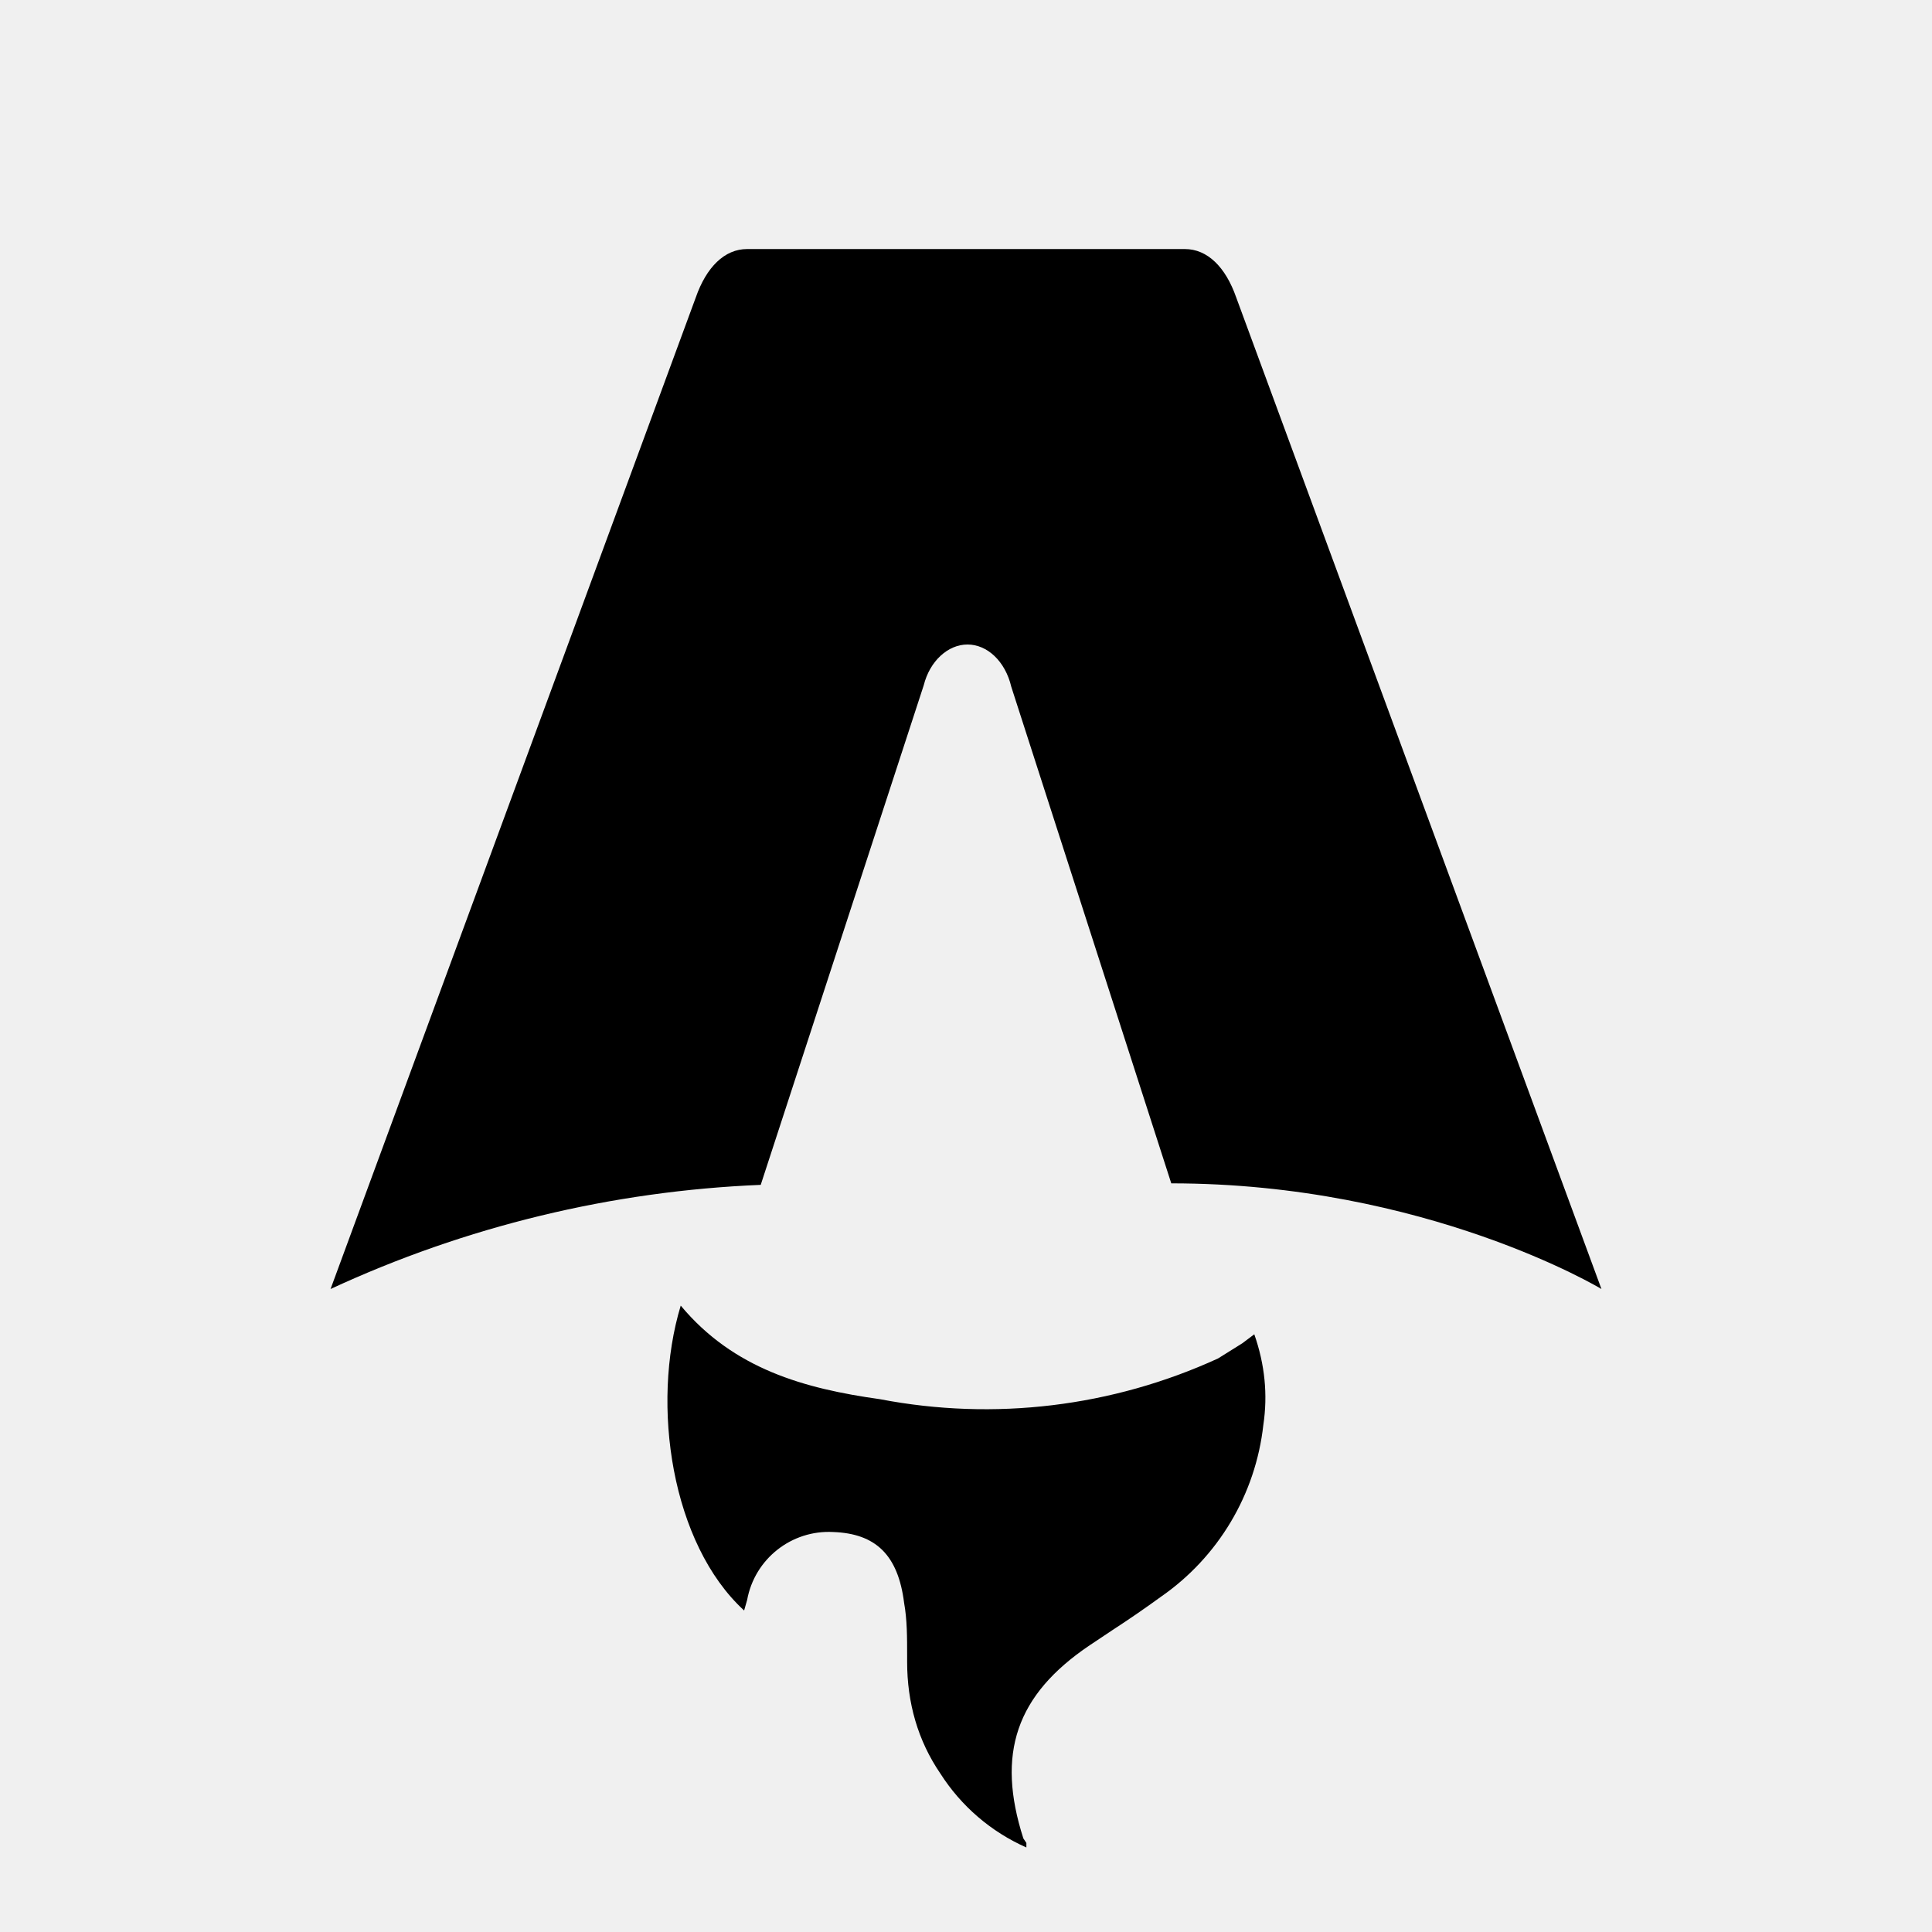
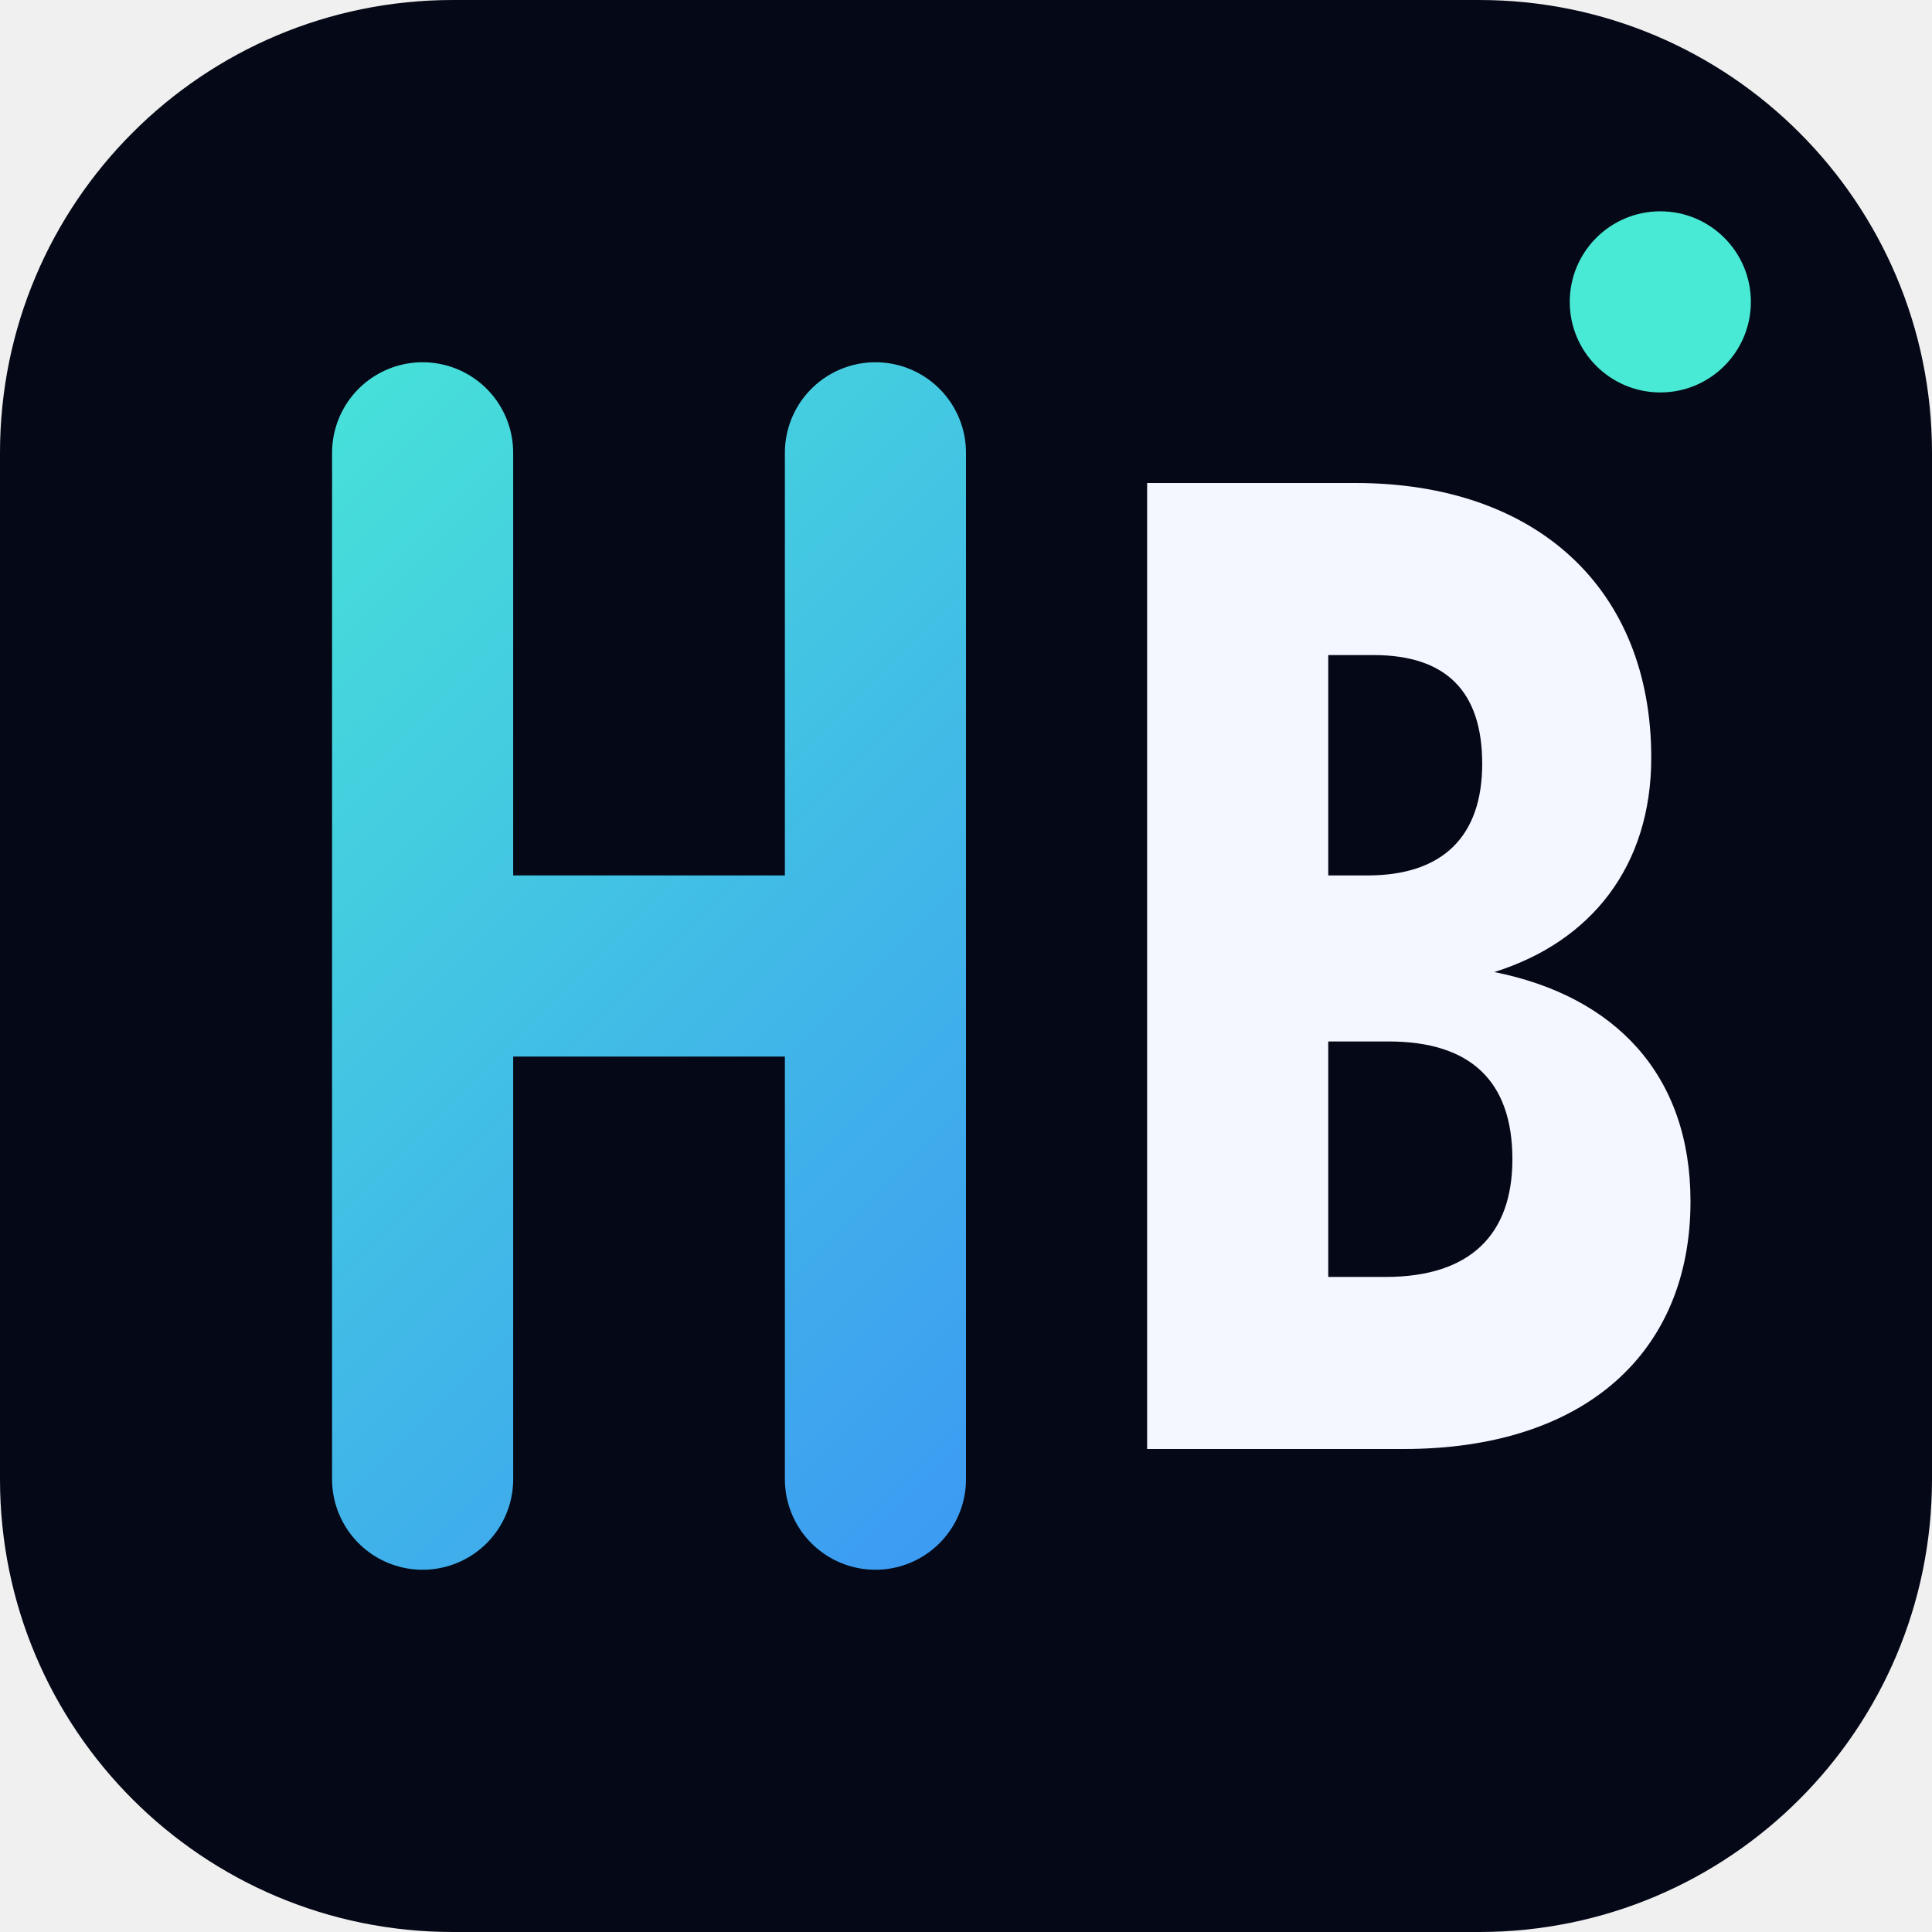
- <svg xmlns="http://www.w3.org/2000/svg" fill="none" viewBox="0 0 128 128">
-   <path d="M50.4 78.5a75.1 75.1 0 0 0-28.5 6.9l24.2-65.7c.7-2 1.9-3.2 3.4-3.2h29c1.5 0 2.7 1.2 3.4 3.2l24.2 65.7s-11.6-7-28.5-7L67 45.5c-.4-1.7-1.6-2.8-2.9-2.8-1.3 0-2.5 1.1-2.9 2.7L50.4 78.5Zm-1.1 28.2Zm-4.2-20.2c-2 6.6-.6 15.8 4.2 20.2a17.5 17.5 0 0 1 .2-.7 5.5 5.5 0 0 1 5.7-4.5c2.8.1 4.3 1.5 4.7 4.7.2 1.1.2 2.3.2 3.5v.4c0 2.7.7 5.2 2.2 7.4a13 13 0 0 0 5.7 4.9v-.3l-.2-.3c-1.8-5.6-.5-9.5 4.4-12.8l1.5-1a73 73 0 0 0 3.2-2.2 16 16 0 0 0 6.8-11.4c.3-2 .1-4-.6-6l-.8.6-1.6 1a37 37 0 0 1-22.4 2.7c-5-.7-9.7-2-13.2-6.2Z" />
-   <style>
-         path { fill: #000; }
-         @media (prefers-color-scheme: dark) {
-             path { fill: #FFF; }
-         }
-     </style>
+ <svg xmlns="http://www.w3.org/2000/svg" viewBox="0 0 64 64" role="img" aria-labelledby="title">
+   <defs>
+     <linearGradient id="accent" x1="8" y1="8" x2="56" y2="56" gradientUnits="userSpaceOnUse">
+       <stop stop-color="#48ead5" />
+       <stop offset="1" stop-color="#3778ff" />
+     </linearGradient>
+   </defs>
+   <rect width="64" height="64" rx="15" fill="#050816" />
+   <path d="M14 15v34M29 15v34M14 32h15" fill="none" stroke="url(#accent)" stroke-width="6" stroke-linecap="round" />
+   <path d="M38 16v32h8.5c6 0 9.5-3.2 9.5-8.2 0-4.2-2.5-6.8-6.5-7.6 3.2-1 5.2-3.5 5.2-7.1 0-5.6-3.8-9.1-9.8-9.1H38Zm6 5.7h1.5c2.4 0 3.6 1.2 3.6 3.6s-1.3 3.7-3.8 3.7H44v-7.3Zm0 12.8h2c2.7 0 4.1 1.3 4.1 3.9 0 2.5-1.4 3.9-4.2 3.9H44v-7.8Z" fill="#f4f7ff" />
+   <circle cx="55" cy="10" r="3" fill="#48ead5" />
</svg>
